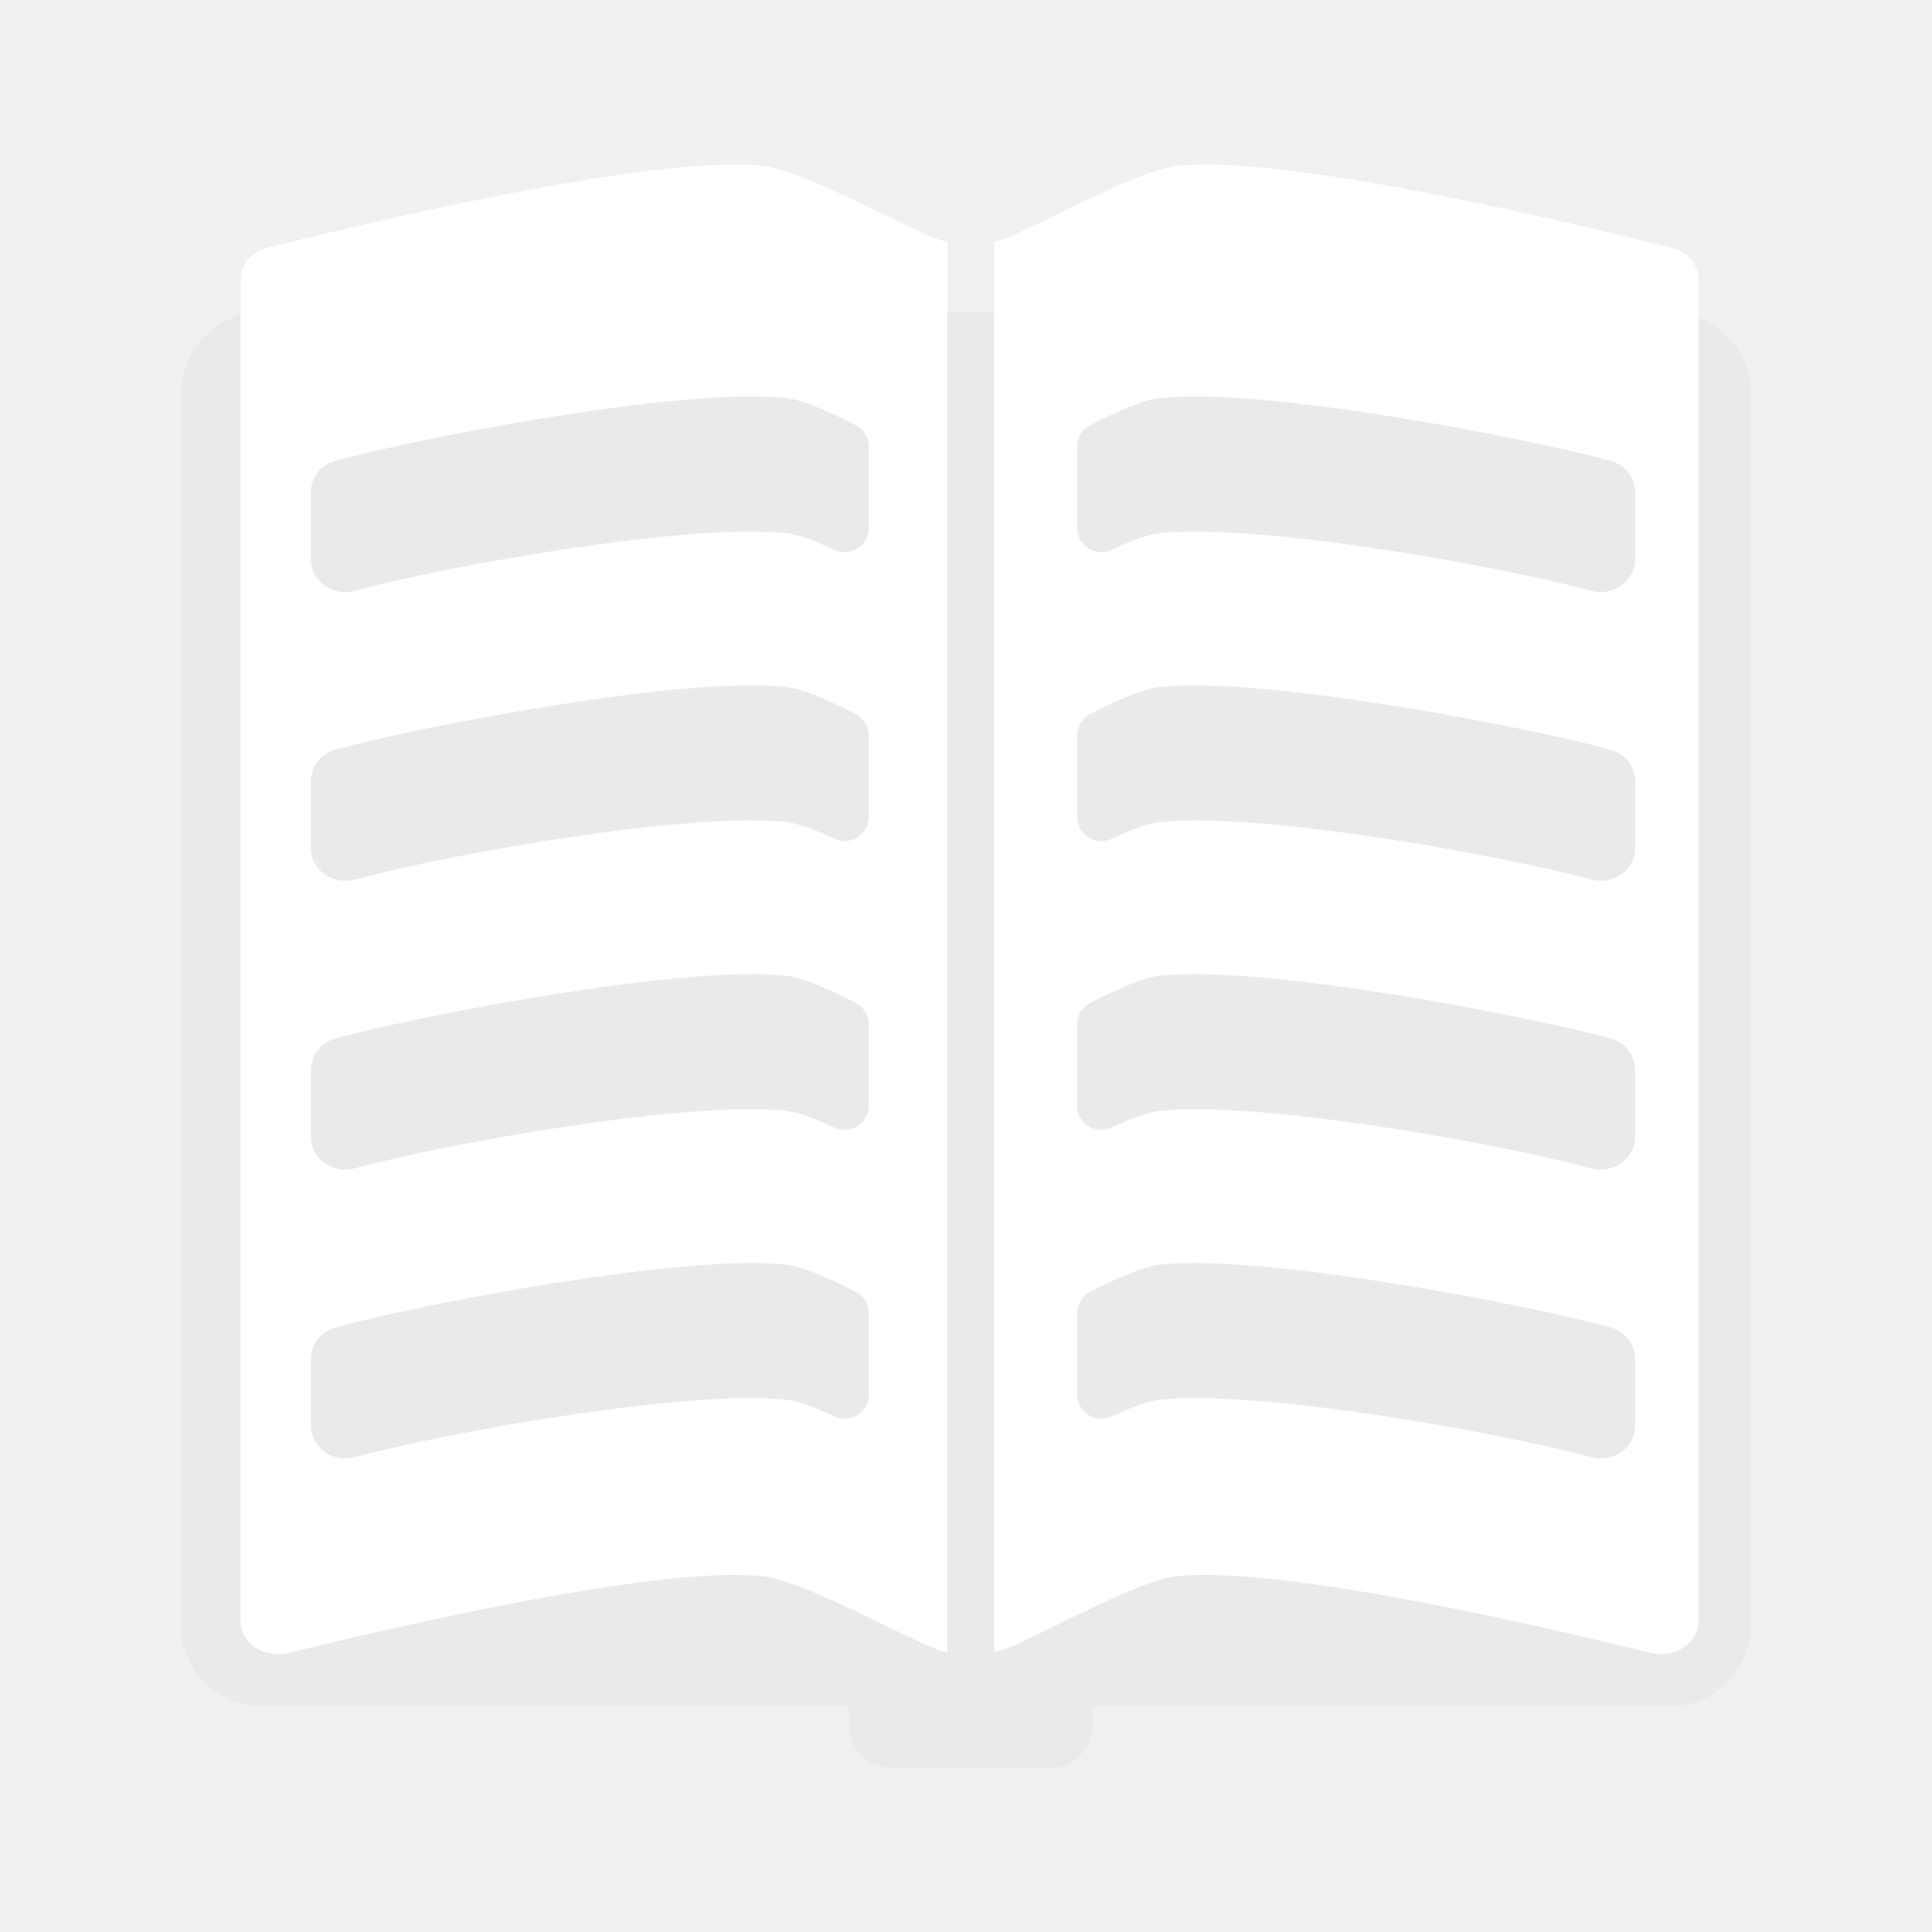
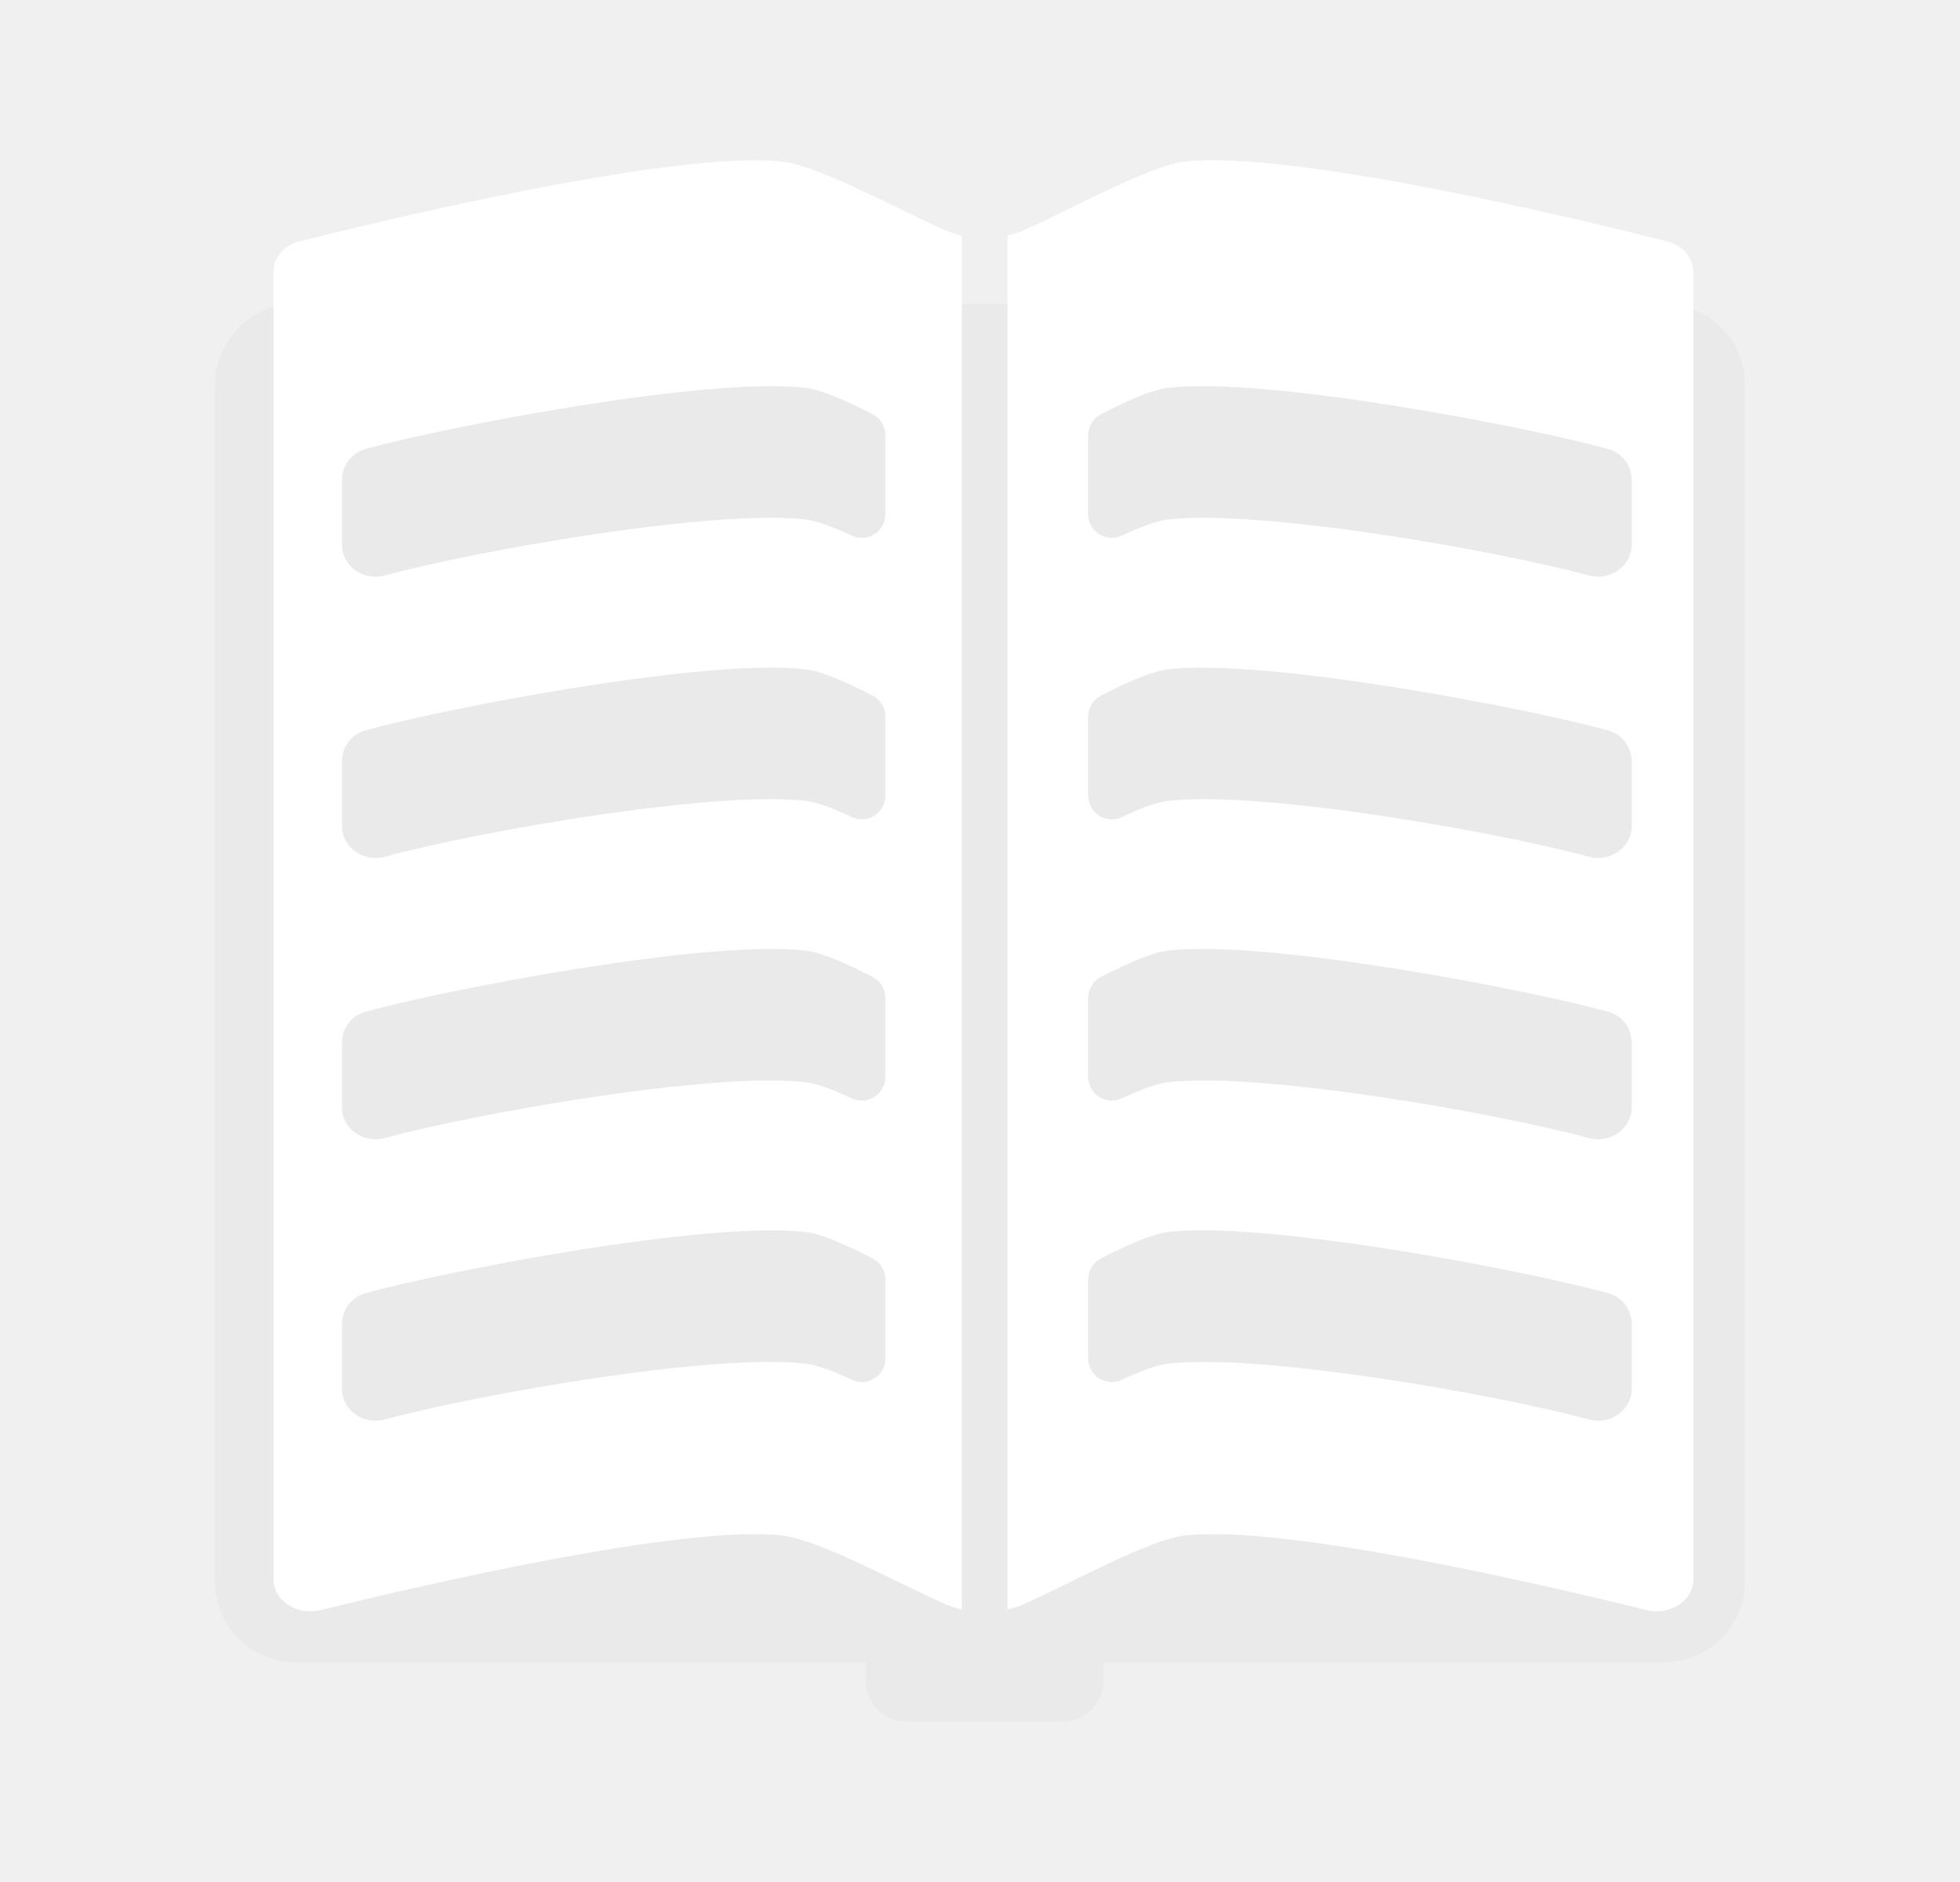
- <svg xmlns="http://www.w3.org/2000/svg" viewBox="0 0 500 500">
+ <svg xmlns="http://www.w3.org/2000/svg" width="25" height="24" viewBox="0 0 500 500">
  <defs>
    <style>.cls-1{fill:#eaeaea;}.cls-2{fill:#fff;}</style>
  </defs>
  <g id="book_lm">
    <rect class="cls-1" x="46.76" y="80.72" width="406.48" height="360.91" rx="21.42" />
    <rect class="cls-1" x="219.65" y="425.84" width="63.16" height="31.59" rx="10.92" />
    <path class="cls-2" d="M240.78,61.16a25.12,25.12,0,0,0,4.39,1.46v365a24.54,24.54,0,0,1-4.39-1.45C228,420.57,207,408.9,197.16,407.9c-26.64-2.71-94.44,13-122.48,19.87-6.23,1.53-12.42-2.52-12.42-8.13V72.21c0-3.76,2.86-7.06,7-8.11C92.78,58.21,168.6,40,197.16,42.89,207,43.89,228,55.57,240.78,61.16Z" />
    <path class="cls-2" d="M439.57,72.2V419.64c0,5.6-6.2,9.65-12.43,8.12-28-6.92-95.76-22.61-122.37-19.86-9.69,1-30.39,12.63-43,18.22a24.43,24.43,0,0,1-4.47,1.49v-365a24.43,24.43,0,0,0,4.47-1.49c12.62-5.59,33.32-17.22,43-18.23,28.53-3,104.31,15.3,127.77,21.21C436.71,65.15,439.57,68.45,439.57,72.2Z" />
    <path class="cls-1" d="M423.17,127.33v17.43c0,5.61-5.66,9.66-11.36,8.13C386.23,146,324.39,135.28,300.08,138c-3.13.35-7.52,2-12.41,4.32a6.27,6.27,0,0,1-8.91-5.7v-21a6.26,6.26,0,0,1,3.41-5.59c7-3.57,13.64-6.54,17.91-7,26.06-3,95.24,10.3,116.67,16.21A8.51,8.51,0,0,1,423.17,127.33Z" />
    <path class="cls-1" d="M423.17,202.06v17.43c0,5.61-5.66,9.66-11.36,8.13-25.58-6.92-87.42-17.61-111.73-14.86-3.13.35-7.52,2-12.41,4.33a6.27,6.27,0,0,1-8.91-5.7v-21a6.27,6.27,0,0,1,3.41-5.59c7-3.57,13.64-6.54,17.91-7,26.06-2.95,95.24,10.3,116.67,16.21A8.51,8.51,0,0,1,423.17,202.06Z" />
    <path class="cls-1" d="M423.17,276.8v17.43c0,5.61-5.66,9.66-11.36,8.13-25.58-6.92-87.42-17.61-111.73-14.86-3.13.35-7.52,2-12.41,4.32a6.27,6.27,0,0,1-8.91-5.7v-21a6.26,6.26,0,0,1,3.41-5.58c7-3.58,13.64-6.54,17.91-7,26.06-3,95.24,10.3,116.67,16.21A8.51,8.51,0,0,1,423.17,276.8Z" />
    <path class="cls-1" d="M423.17,351.53V369c0,5.61-5.66,9.66-11.36,8.13-25.58-6.92-87.42-17.61-111.73-14.86-3.13.35-7.52,2-12.41,4.32a6.27,6.27,0,0,1-8.91-5.69v-21a6.26,6.26,0,0,1,3.41-5.59c7-3.57,13.64-6.54,17.91-7,26.06-3,95.24,10.3,116.67,16.21A8.51,8.51,0,0,1,423.17,351.53Z" />
    <path class="cls-1" d="M80.45,127.33v17.43c0,5.61,5.66,9.66,11.36,8.13C117.39,146,179.23,135.28,203.54,138c3.13.35,7.52,2,12.4,4.32a6.28,6.28,0,0,0,8.92-5.7v-21a6.28,6.28,0,0,0-3.41-5.59c-7-3.57-13.64-6.54-17.91-7-26.06-3-95.24,10.3-116.67,16.21A8.51,8.51,0,0,0,80.45,127.33Z" />
    <path class="cls-1" d="M80.45,202.06v17.43c0,5.61,5.66,9.66,11.36,8.13,25.58-6.92,87.42-17.61,111.73-14.86,3.13.35,7.52,2,12.4,4.33a6.28,6.28,0,0,0,8.92-5.7v-21a6.29,6.29,0,0,0-3.41-5.59c-7-3.57-13.64-6.54-17.91-7C177.48,174.8,108.3,188.05,86.87,194A8.51,8.51,0,0,0,80.45,202.06Z" />
    <path class="cls-1" d="M80.45,276.8v17.43c0,5.61,5.66,9.66,11.36,8.13,25.58-6.92,87.42-17.61,111.73-14.86,3.13.35,7.52,2,12.4,4.32a6.28,6.28,0,0,0,8.92-5.7v-21a6.28,6.28,0,0,0-3.41-5.58c-7-3.58-13.64-6.54-17.91-7-26.06-3-95.24,10.3-116.67,16.21A8.51,8.51,0,0,0,80.45,276.8Z" />
    <path class="cls-1" d="M80.45,351.53V369c0,5.61,5.66,9.66,11.36,8.13,25.58-6.92,87.42-17.61,111.73-14.86,3.13.35,7.52,2,12.4,4.32a6.27,6.27,0,0,0,8.92-5.69v-21a6.28,6.28,0,0,0-3.41-5.59c-7-3.57-13.64-6.54-17.91-7-26.06-3-95.24,10.3-116.67,16.21A8.51,8.51,0,0,0,80.45,351.53Z" />
  </g>
</svg>
